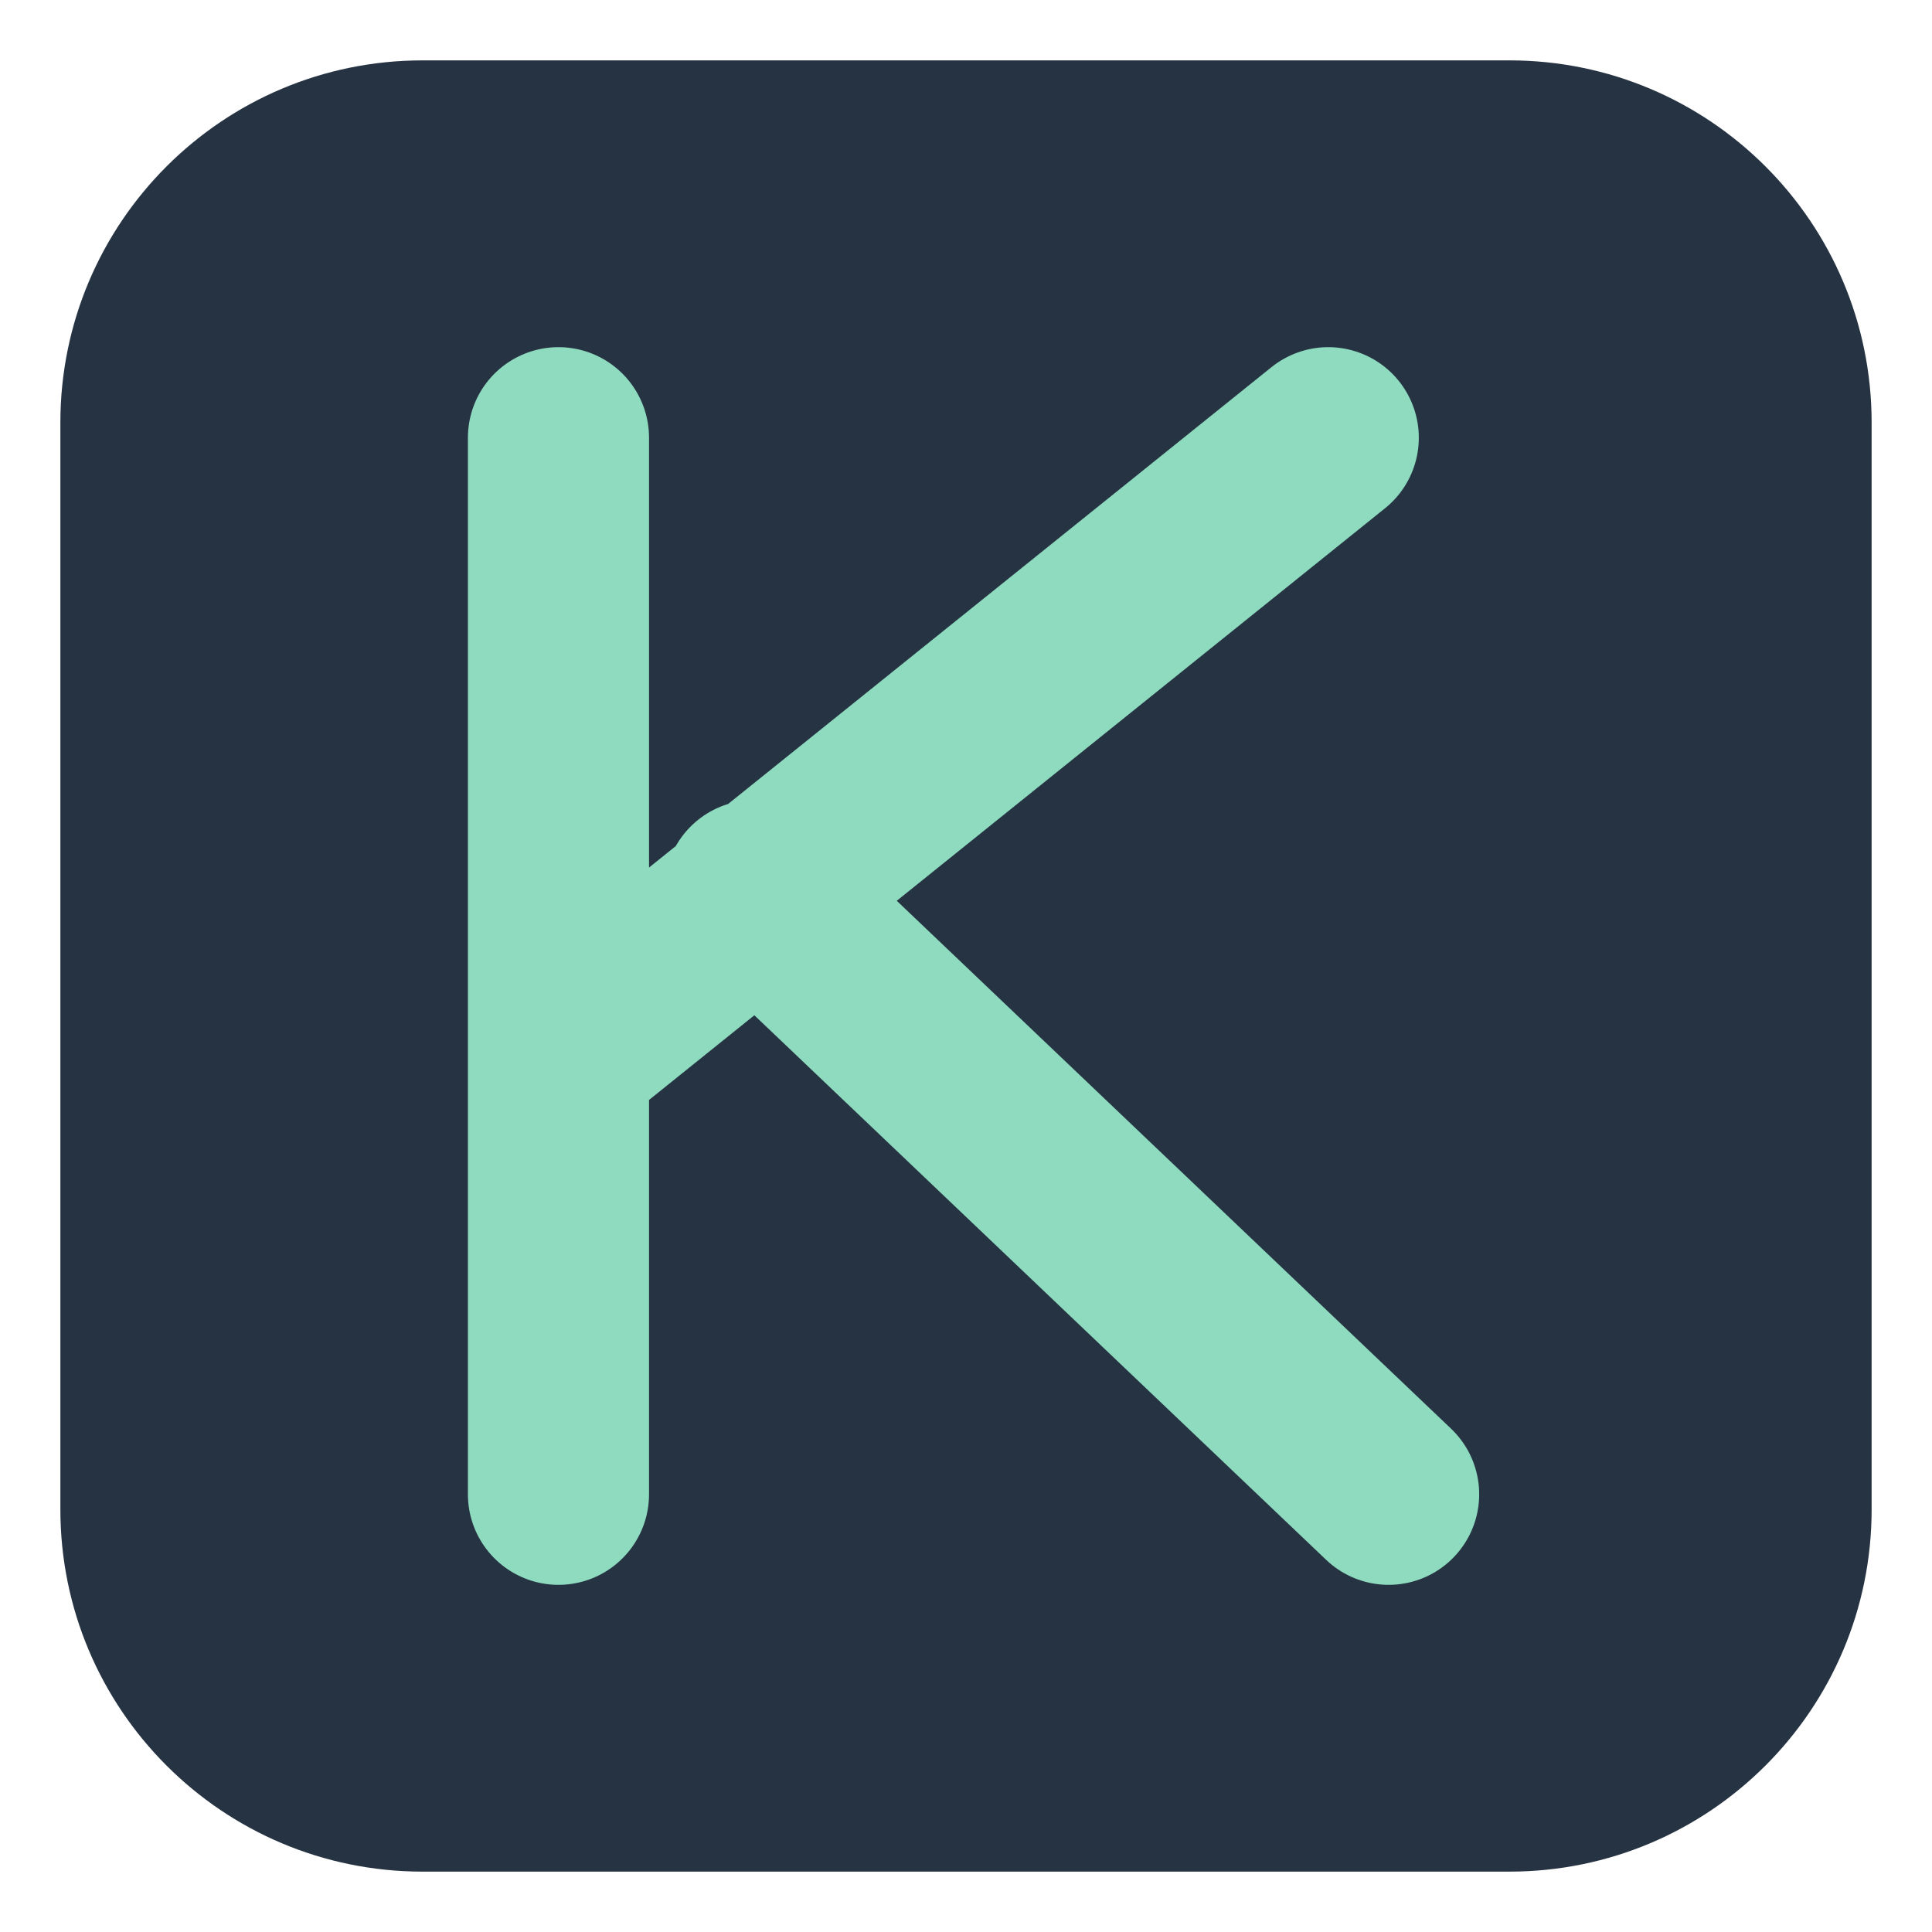
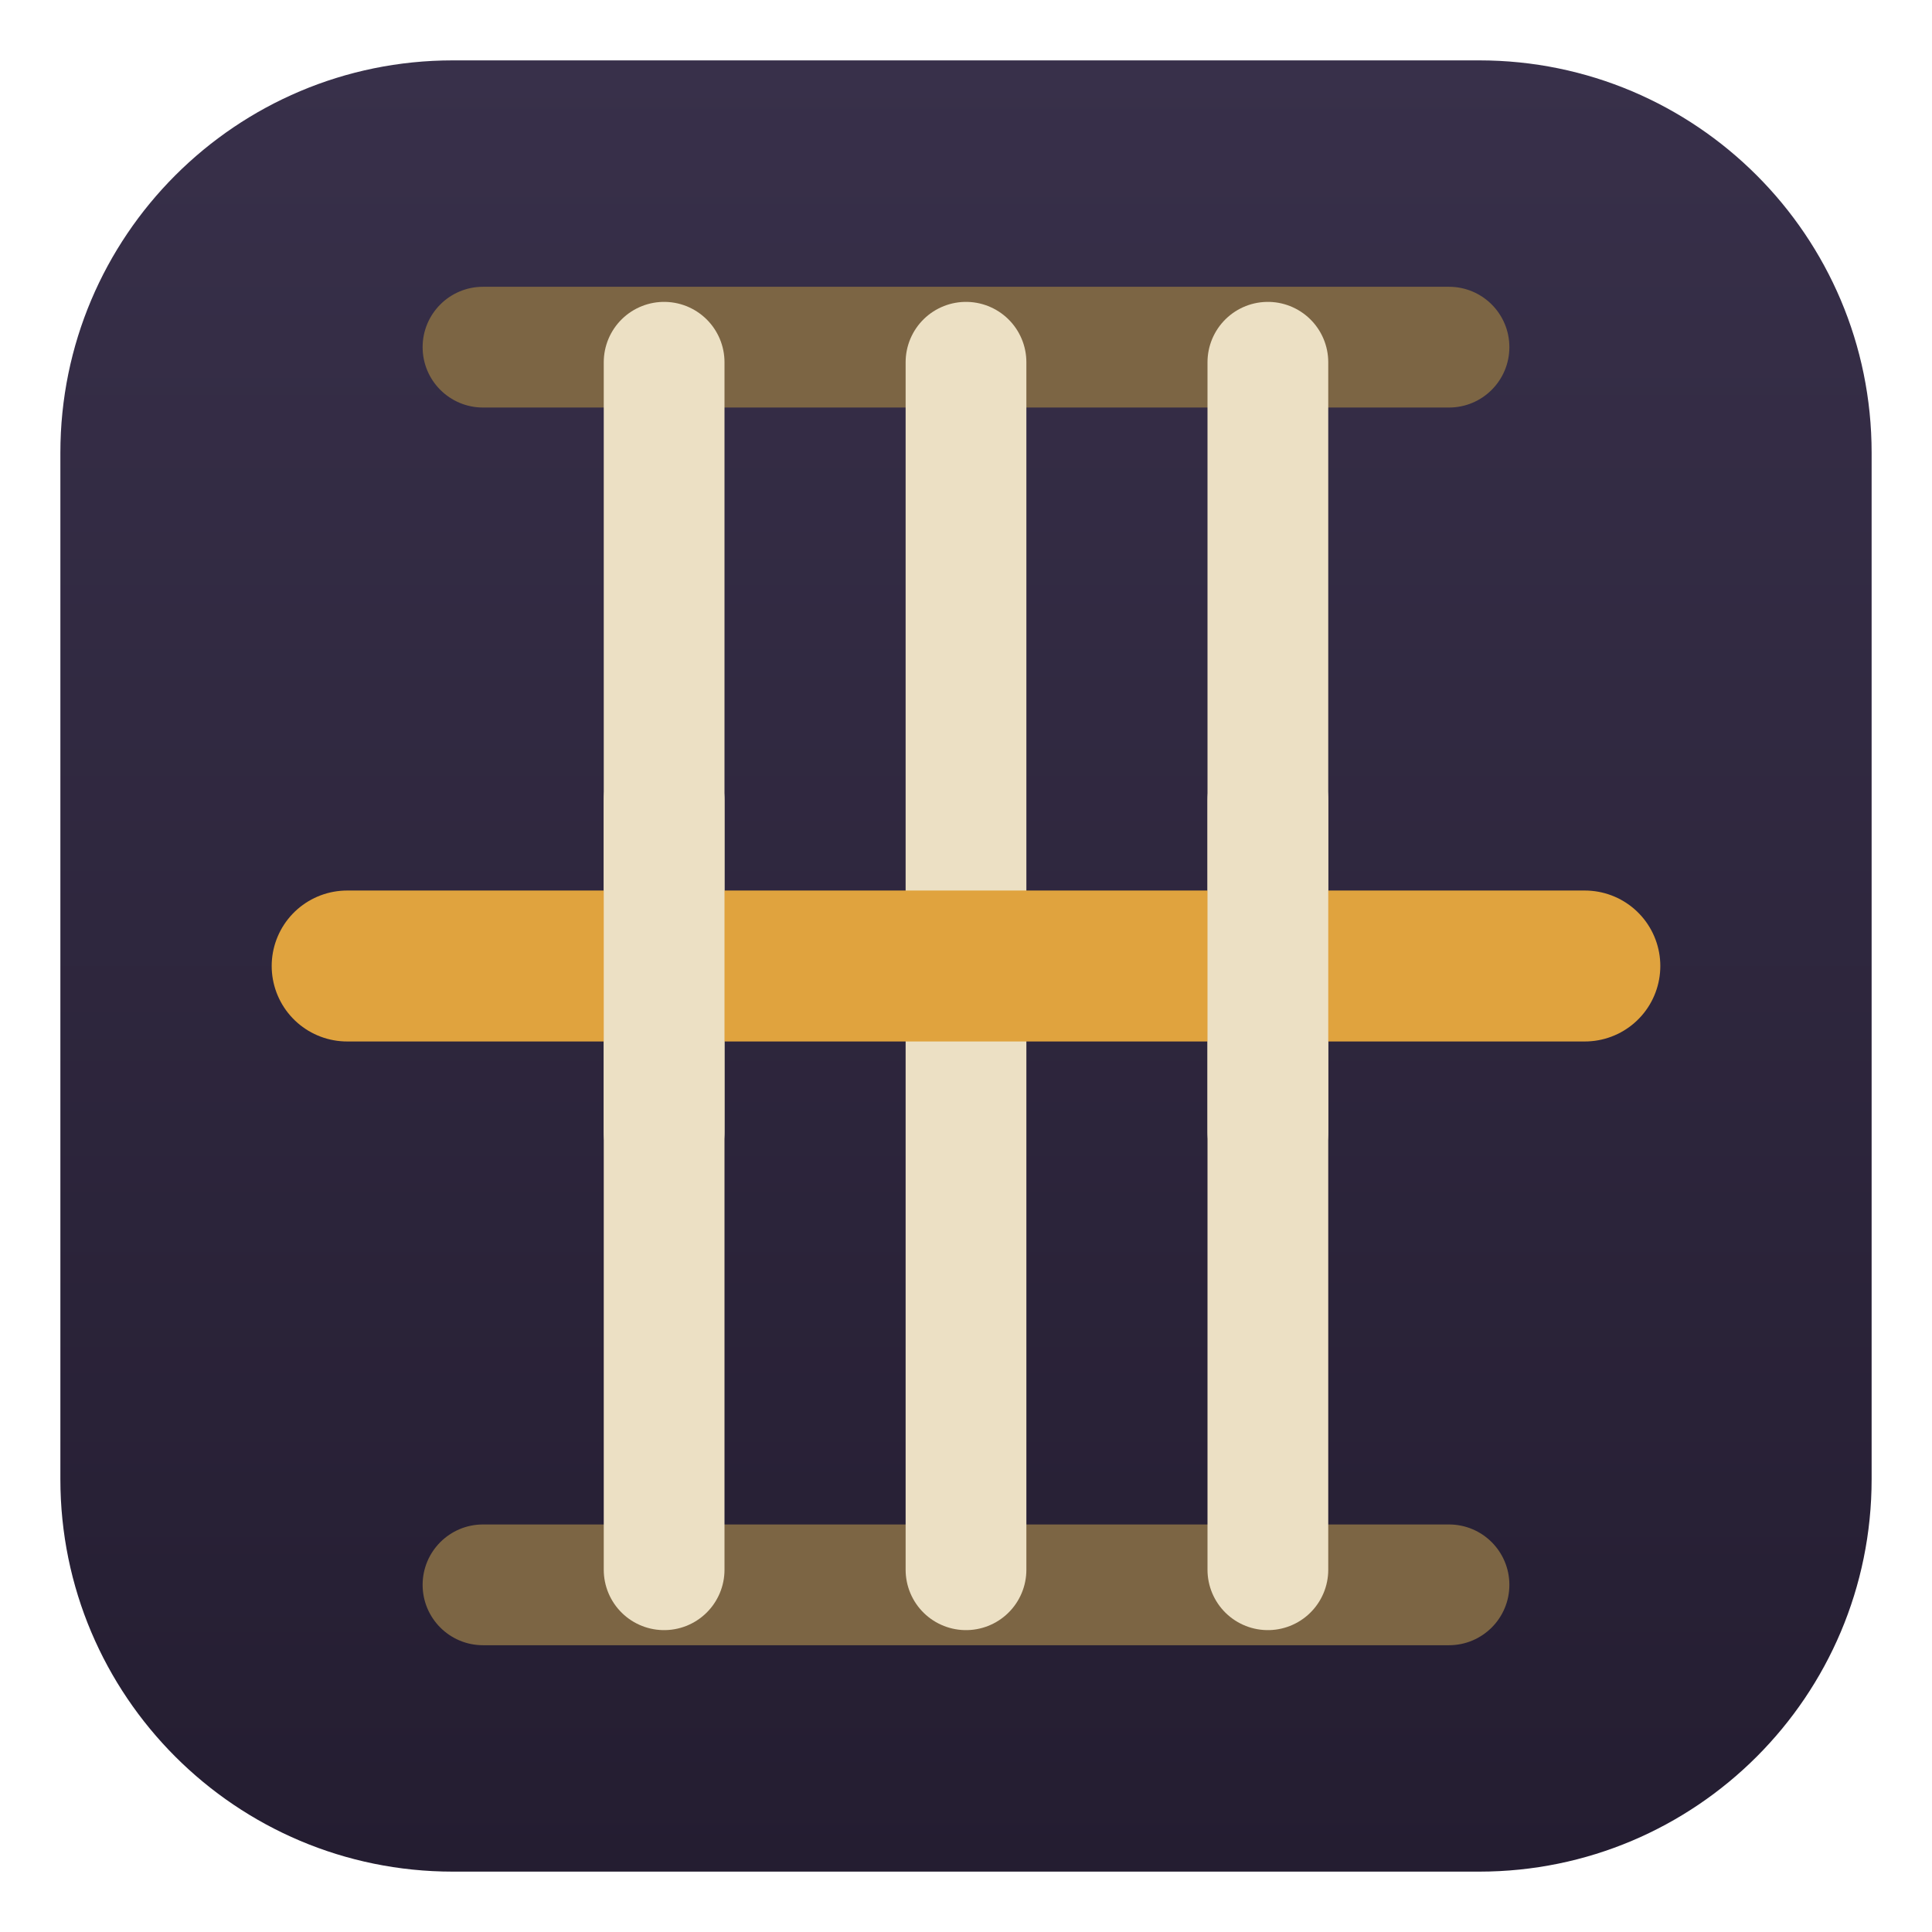
<svg xmlns="http://www.w3.org/2000/svg" width="128" height="128" viewBox="0 0 128 128">
-   <rect x="4" y="4" width="120" height="120" rx="24" fill="#263342" />
-   <path d="M37 29v70m0-29 51-41M50 59l42 40" fill="none" stroke="#8edbc0" stroke-width="12" stroke-linecap="round" stroke-linejoin="round" />
+   <defs>
+     <linearGradient id="bg" x1="0" y1="0" x2="0" y2="1">
+       <stop offset="0" stop-color="#38304a" />
+       <stop offset="1" stop-color="#241d31" />
+     </linearGradient>
+   </defs>
+   <rect x="4" y="4" width="120" height="120" rx="26" fill="url(#bg)" />
+   <rect x="28" y="19" width="72" height="8" rx="4" fill="#7c6544" />
+   <rect x="28" y="101" width="72" height="8" rx="4" fill="#7c6544" />
+   <g stroke="#ece0c4" stroke-width="8" stroke-linecap="round">
+     <line x1="44" y1="24" x2="44" y2="104" />
+     <line x1="64" y1="24" x2="64" y2="104" />
+     <line x1="84" y1="24" x2="84" y2="104" />
+   </g>
+   <line x1="23" y1="64" x2="105" y2="64" stroke="#e0a33e" stroke-width="10" stroke-linecap="round" />
+   <g stroke="#ece0c4" stroke-width="8" stroke-linecap="round">
+     <line x1="44" y1="53" x2="44" y2="75" />
+     <line x1="84" y1="53" x2="84" y2="75" />
+   </g>
</svg>
